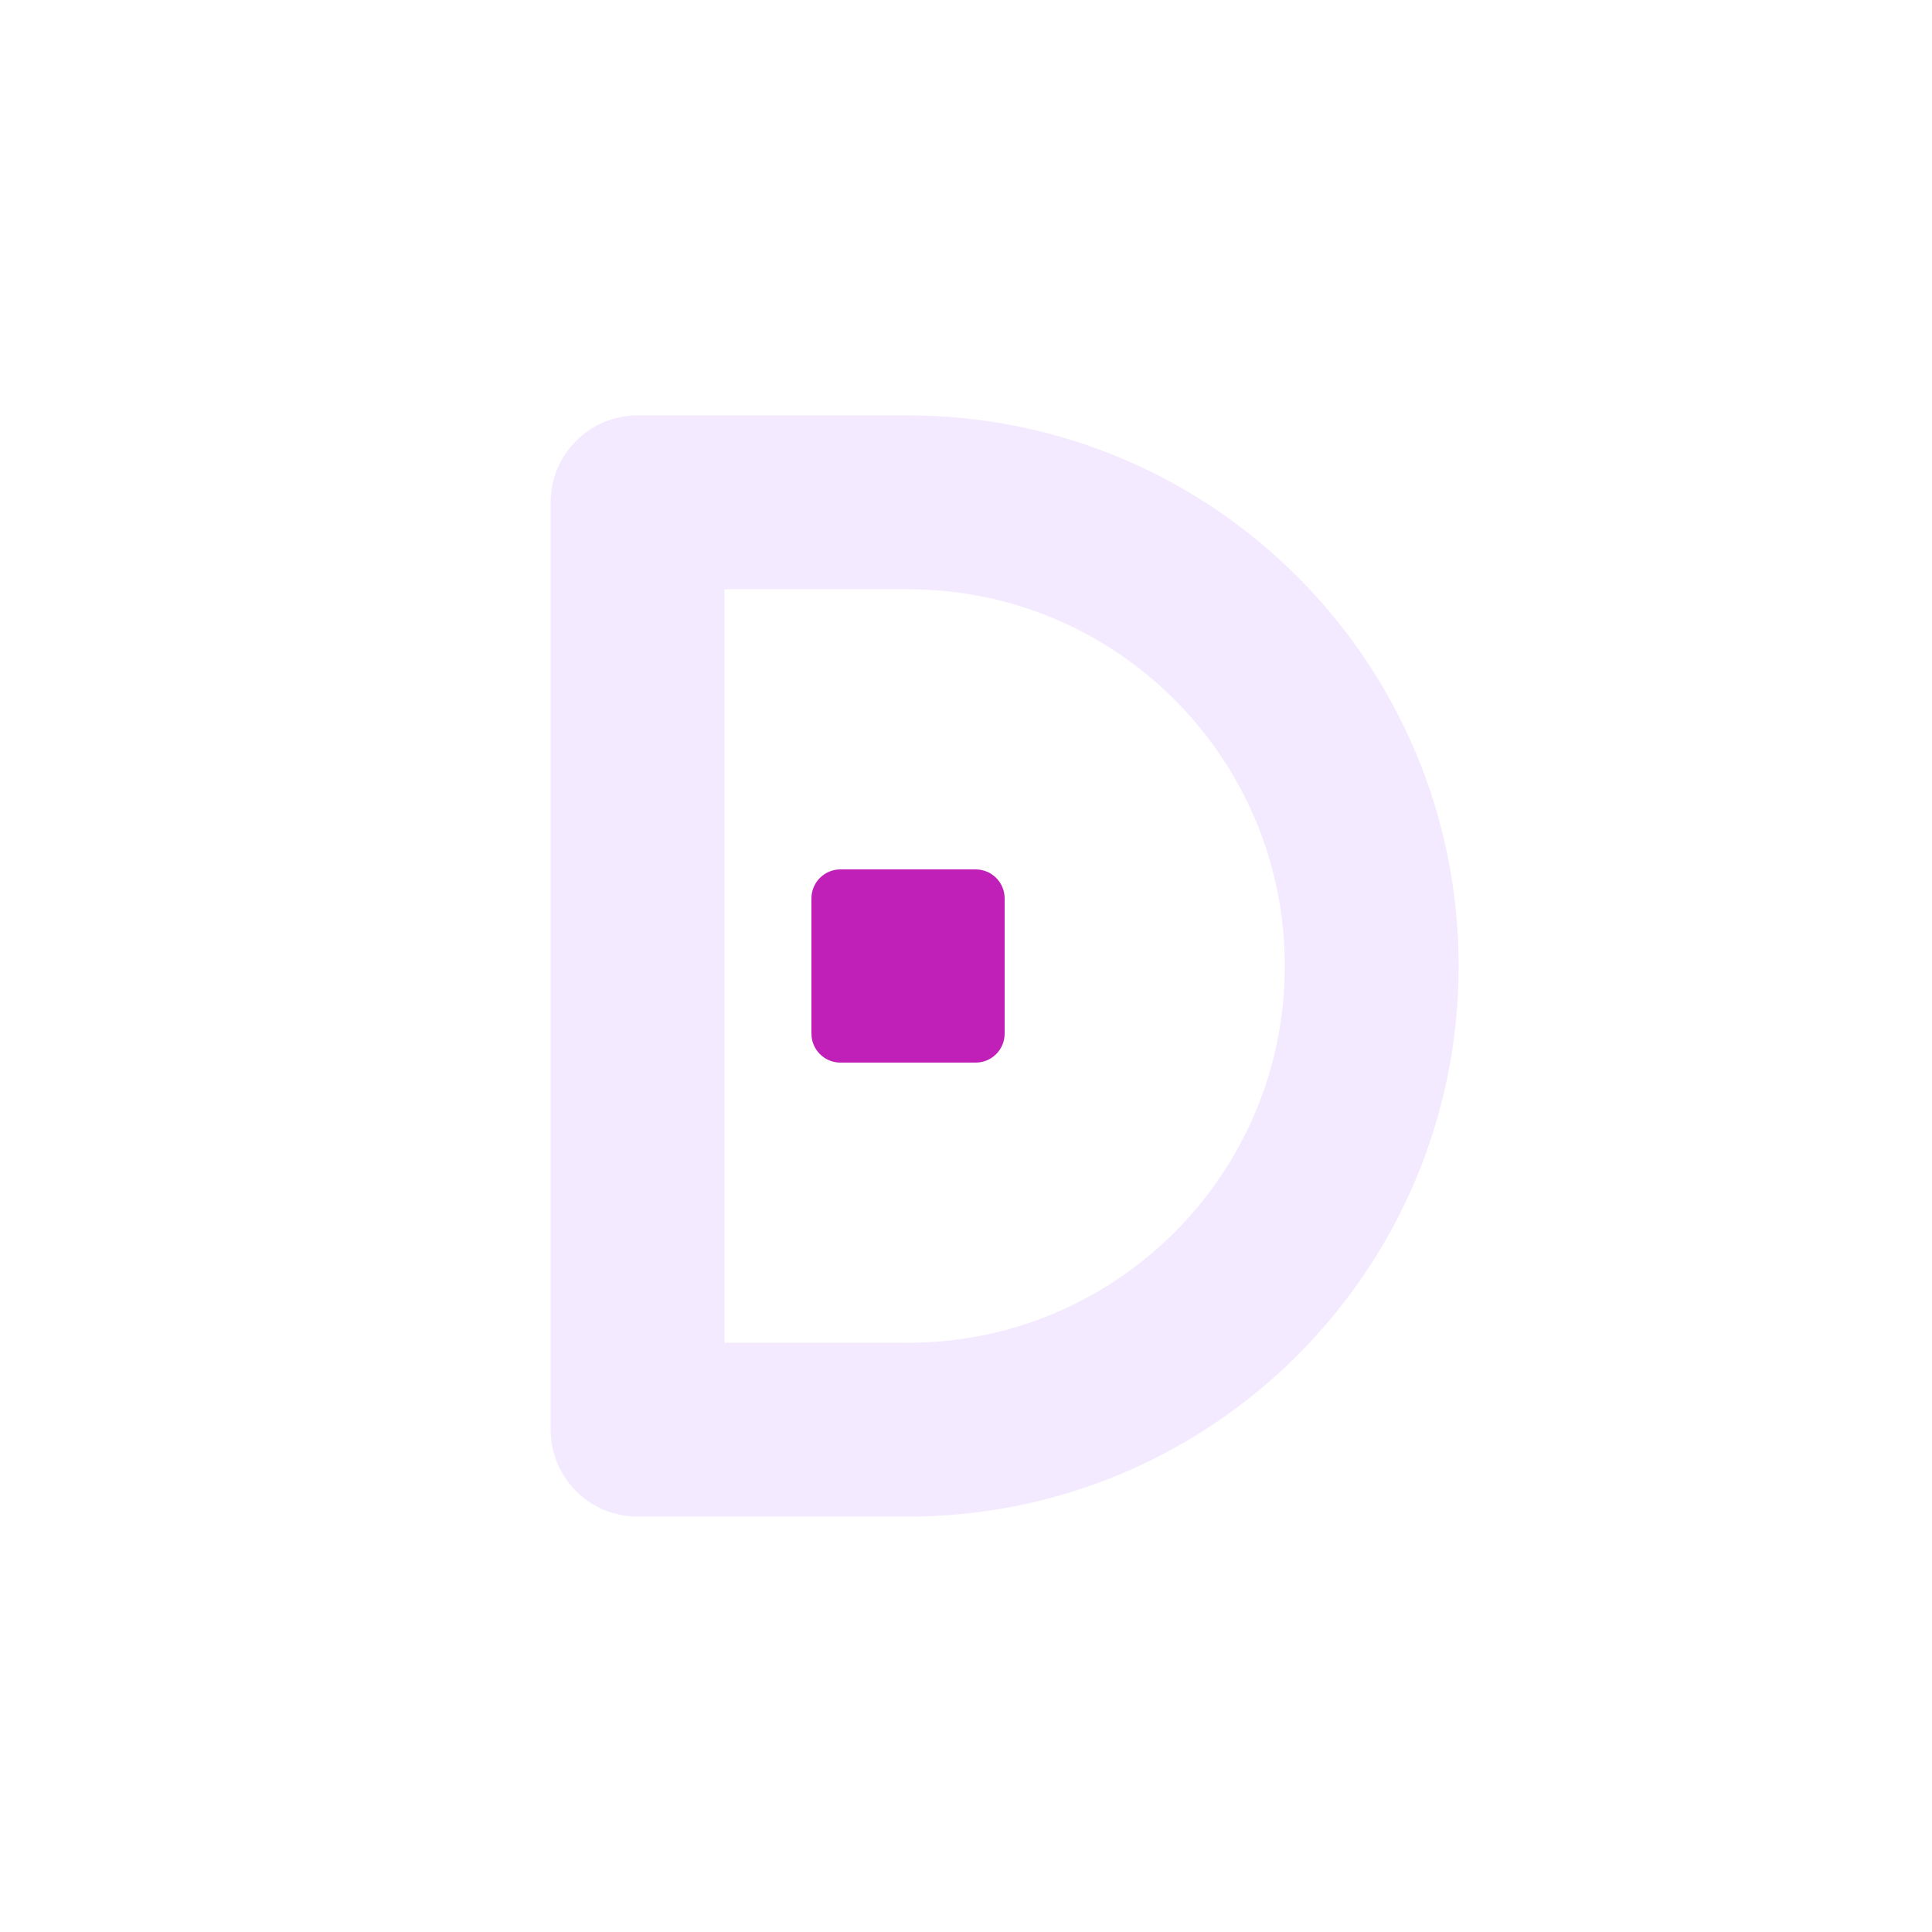
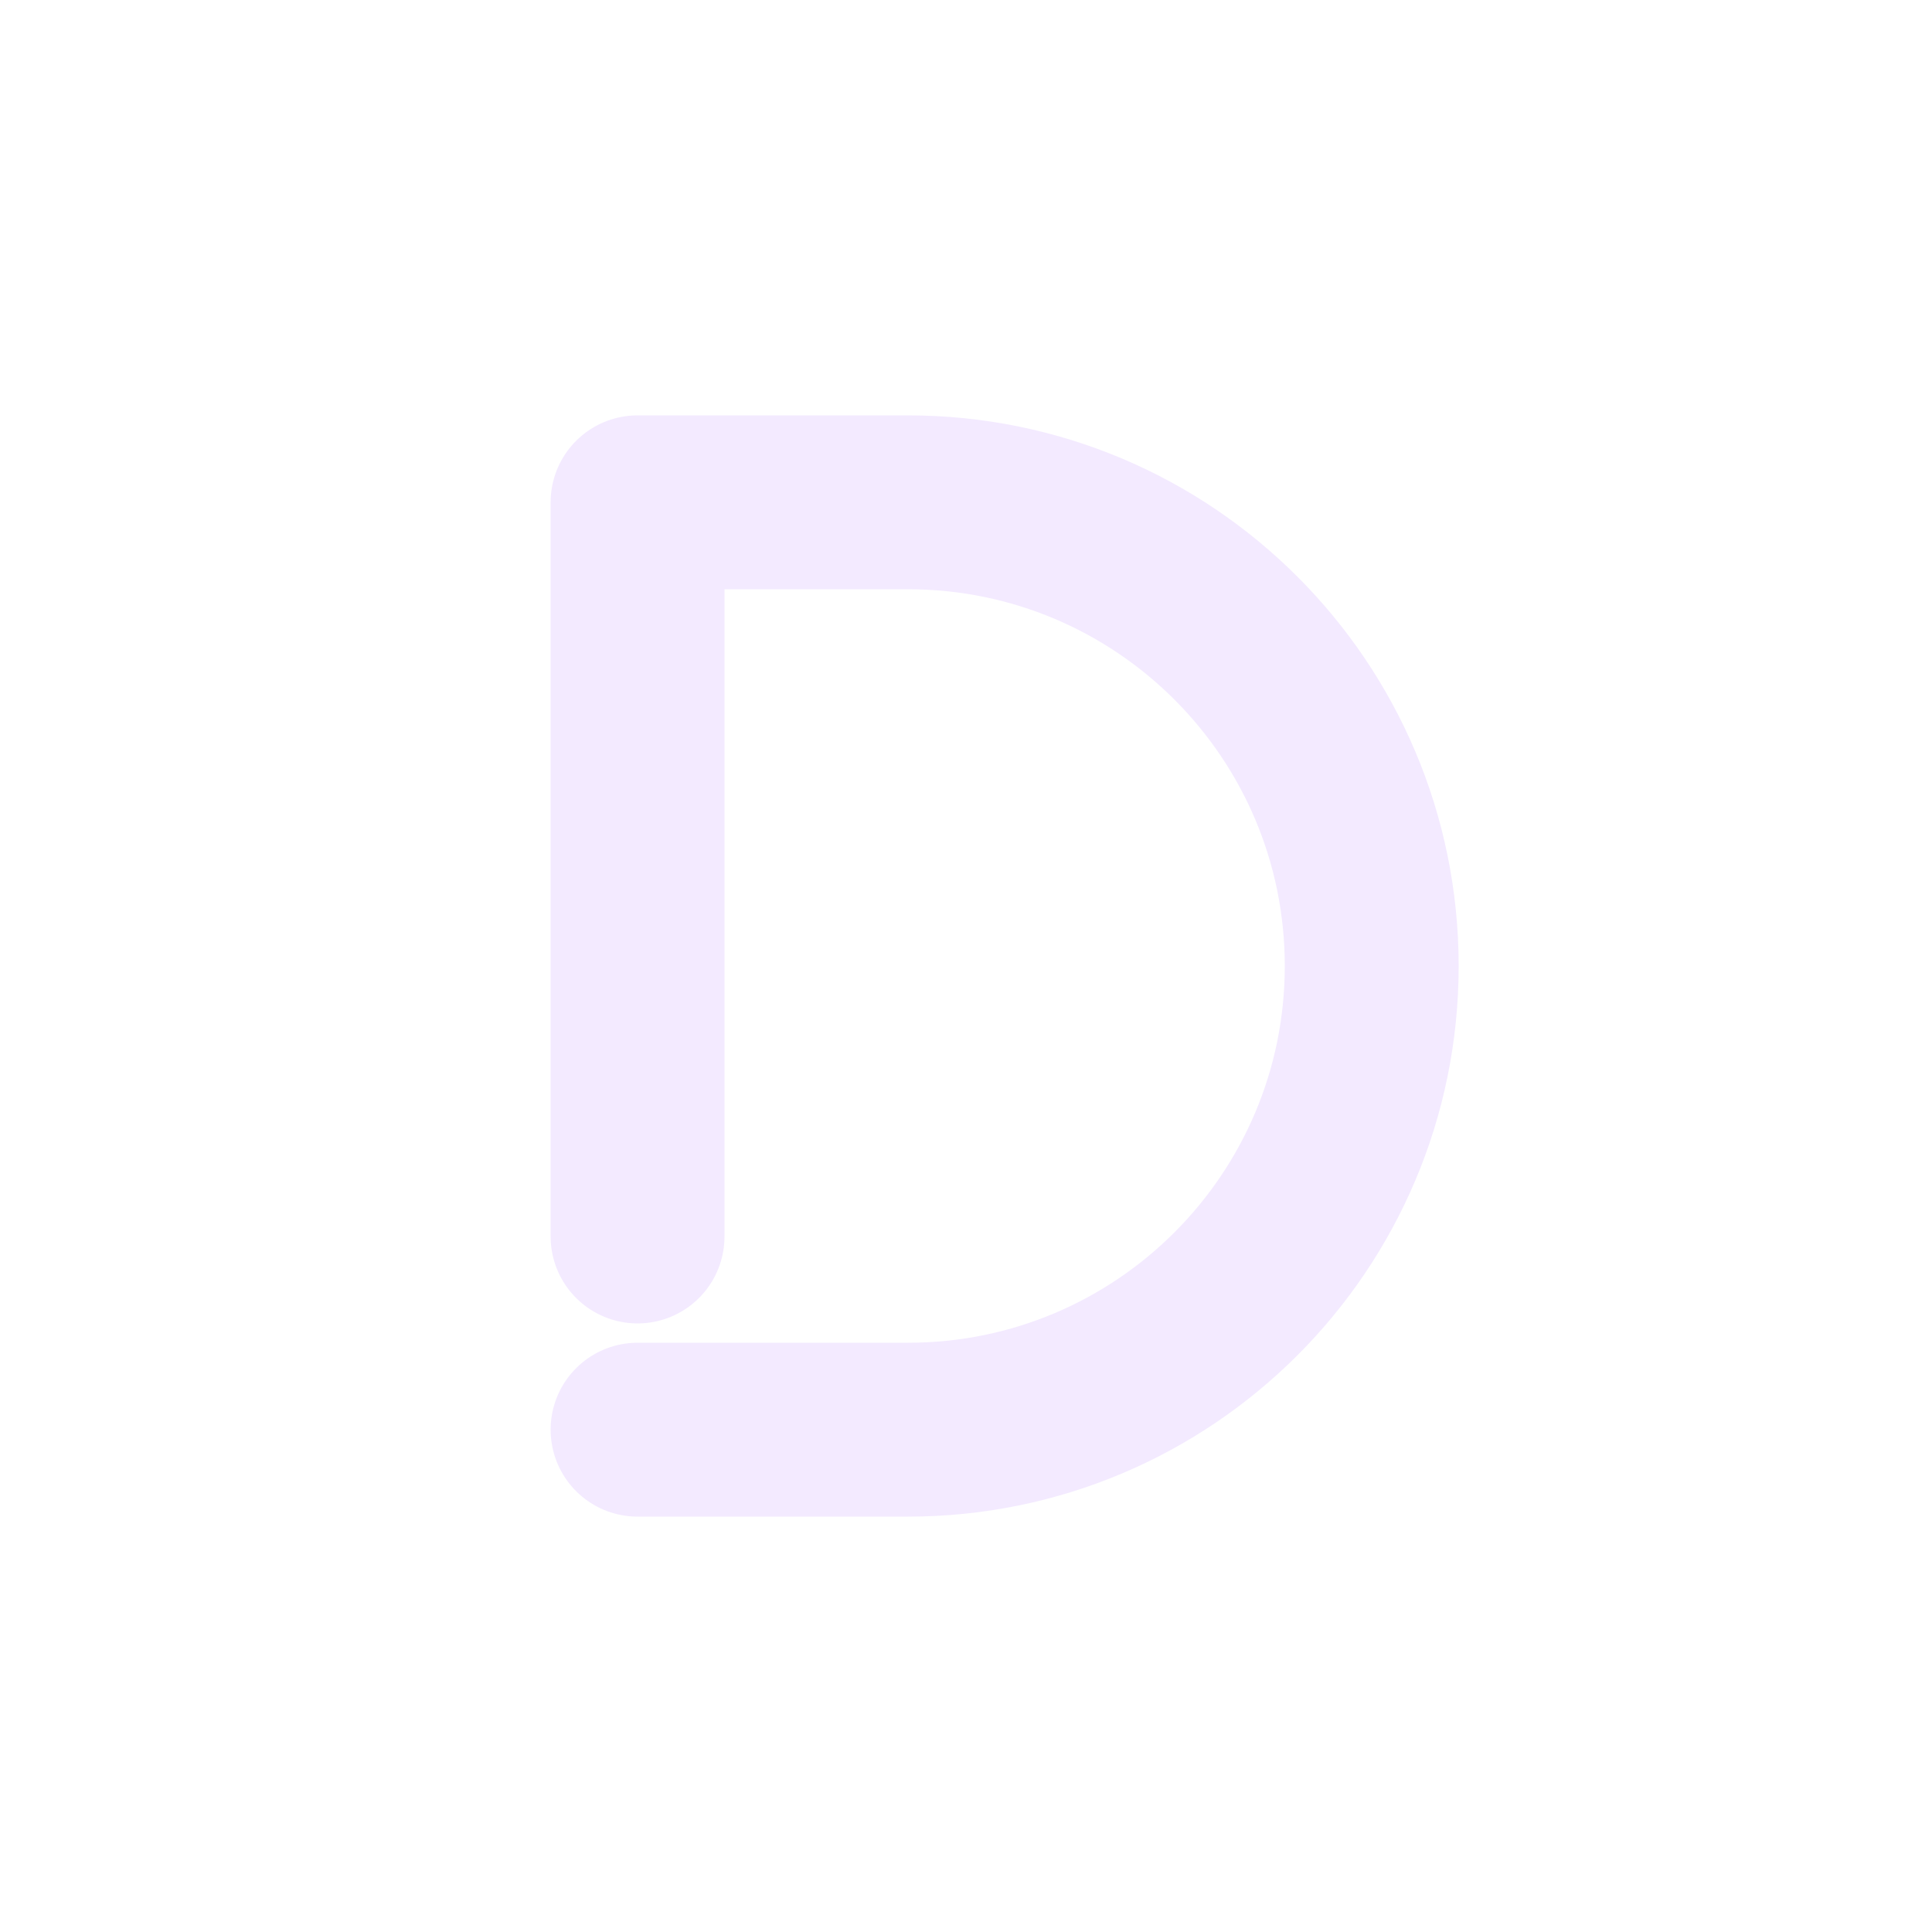
<svg xmlns="http://www.w3.org/2000/svg" viewBox="0 0 100 100" width="512" height="512">
-   <path d="M 33 26 V 74 H 47 A 24 24 0 0 0 47 26 Z" fill="none" stroke="#f3eaff" stroke-width="9" stroke-linejoin="round" />
-   <rect x="42" y="45" width="10" height="10" rx="1.5" fill="#c020b8" />
+   <path d="M 33 64 V 26 H 47 A 24 24 0 0 1 47 74 H 33" fill="none" stroke="#f3eaff" stroke-width="9" stroke-linecap="round" stroke-linejoin="round" />
</svg>
